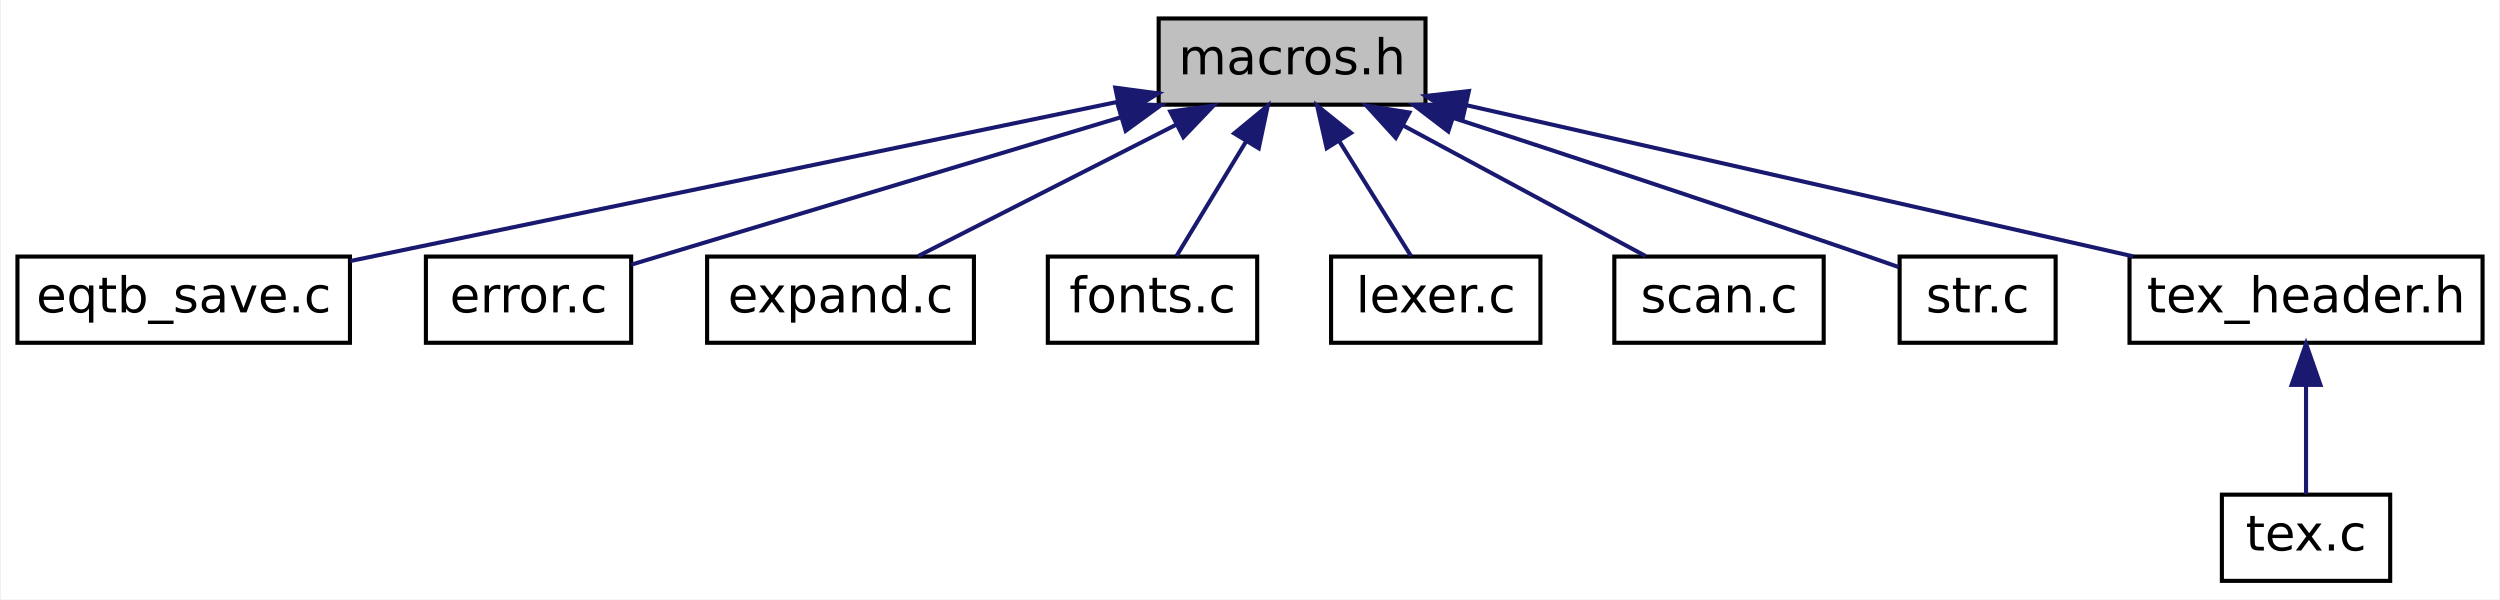
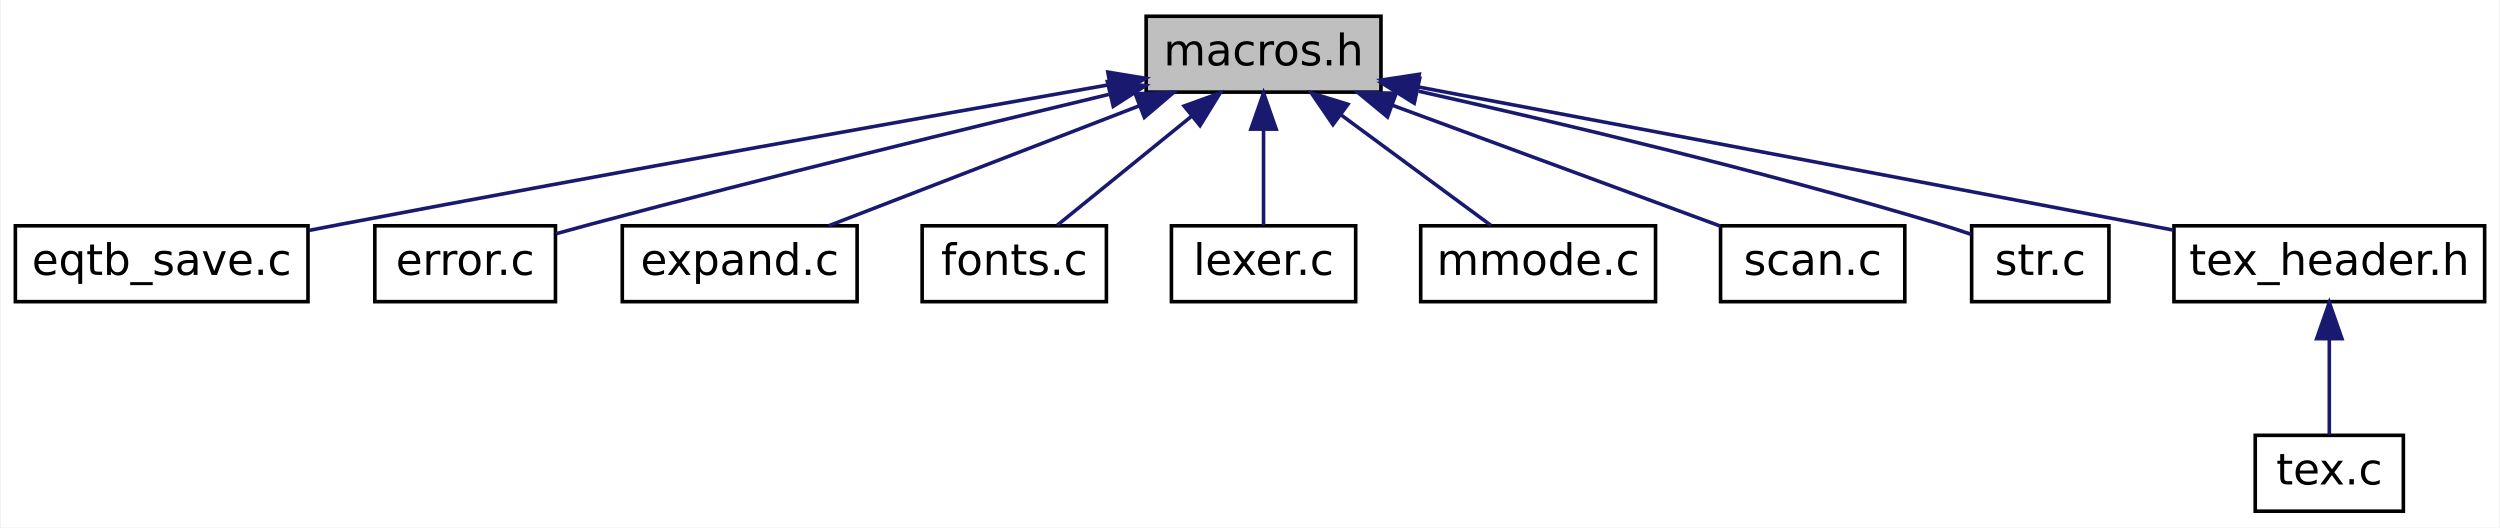
- <svg xmlns="http://www.w3.org/2000/svg" xmlns:xlink="http://www.w3.org/1999/xlink" width="609pt" height="146pt" viewBox="0.00 0.00 608.50 146.00">
+ <svg xmlns="http://www.w3.org/2000/svg" xmlns:xlink="http://www.w3.org/1999/xlink" width="692pt" height="146pt" viewBox="0.00 0.00 691.50 146.00">
  <g id="graph0" class="graph" transform="scale(1 1) rotate(0) translate(4 142)">
-     <polygon fill="white" stroke="transparent" points="-4,4 -4,-142 604.5,-142 604.5,4 -4,4" />
+     <polygon fill="white" stroke="transparent" points="-4,4 -4,-142 687.5,-142 687.5,4 -4,4" />
    <g id="node1" class="node">
      <g id="a_node1">
        <a xlink:title=" ">
-           <polygon fill="#bfbfbf" stroke="black" points="278,-116.5 278,-137.5 343,-137.5 343,-116.5 278,-116.5" />
-           <text text-anchor="middle" x="310.5" y="-123.9" font-family="DejaVuSans" font-size="12.00">macros.h</text>
+           <polygon fill="#bfbfbf" stroke="black" points="313,-116.5 313,-137.5 378,-137.5 378,-116.5 313,-116.5" />
+           <text text-anchor="middle" x="345.5" y="-123.9" font-family="DejaVuSans" font-size="12.00">macros.h</text>
        </a>
      </g>
    </g>
    <g id="node2" class="node">
      <g id="a_node2">
        <a xlink:href="eqtb__save_8c.html" target="_top" xlink:title=" ">
          <polygon fill="white" stroke="black" points="0,-58.5 0,-79.5 81,-79.5 81,-58.5 0,-58.5" />
          <text text-anchor="middle" x="40.5" y="-65.9" font-family="DejaVuSans" font-size="12.00">eqtb_save.c</text>
        </a>
      </g>
    </g>
    <g id="edge1" class="edge">
-       <path fill="none" stroke="midnightblue" d="M267.86,-117.16C216.65,-106.53 131.39,-88.85 81.1,-78.42" />
-       <polygon fill="midnightblue" stroke="midnightblue" points="267.43,-120.64 277.93,-119.25 268.85,-113.79 267.43,-120.64" />
+       <path fill="none" stroke="midnightblue" d="M302.92,-118.57C252.26,-109.68 165.13,-94.19 90.5,-80 87.46,-79.42 84.31,-78.81 81.15,-78.2" />
+       <polygon fill="midnightblue" stroke="midnightblue" points="302.4,-122.04 312.86,-120.32 303.61,-115.14 302.4,-122.04" />
    </g>
    <g id="node3" class="node">
      <g id="a_node3">
        <a xlink:href="error_8c.html" target="_top" xlink:title=" ">
          <polygon fill="white" stroke="black" points="99.5,-58.5 99.5,-79.5 149.5,-79.5 149.5,-58.5 99.5,-58.5" />
          <text text-anchor="middle" x="124.5" y="-65.9" font-family="DejaVuSans" font-size="12.00">error.c</text>
        </a>
      </g>
    </g>
    <g id="edge2" class="edge">
-       <path fill="none" stroke="midnightblue" d="M268.63,-113.39C232,-102.36 180.01,-86.71 149.51,-77.53" />
-       <polygon fill="midnightblue" stroke="midnightblue" points="267.94,-116.84 278.53,-116.37 269.96,-110.14 267.94,-116.84" />
+       <path fill="none" stroke="midnightblue" d="M302.68,-115.87C264.91,-106.83 208.42,-93.03 159.5,-80 156.32,-79.15 153,-78.24 149.71,-77.32" />
+       <polygon fill="midnightblue" stroke="midnightblue" points="302.28,-119.37 312.82,-118.29 303.9,-112.57 302.28,-119.37" />
    </g>
    <g id="node4" class="node">
      <g id="a_node4">
        <a xlink:href="expand_8c.html" target="_top" xlink:title=" ">
          <polygon fill="white" stroke="black" points="168,-58.5 168,-79.5 233,-79.5 233,-58.5 168,-58.5" />
          <text text-anchor="middle" x="200.5" y="-65.9" font-family="DejaVuSans" font-size="12.00">expand.c</text>
        </a>
      </g>
    </g>
    <g id="edge3" class="edge">
-       <path fill="none" stroke="midnightblue" d="M282.21,-111.6C262.49,-101.56 236.72,-88.44 219.44,-79.64" />
-       <polygon fill="midnightblue" stroke="midnightblue" points="280.84,-114.83 291.34,-116.25 284.02,-108.59 280.84,-114.83" />
+       <path fill="none" stroke="midnightblue" d="M310.94,-112.65C284.5,-102.44 248.68,-88.61 225.1,-79.5" />
+       <polygon fill="midnightblue" stroke="midnightblue" points="309.98,-116.04 320.57,-116.37 312.51,-109.51 309.98,-116.04" />
    </g>
    <g id="node5" class="node">
      <g id="a_node5">
        <a xlink:href="fonts_8c.html" target="_top" xlink:title=" ">
          <polygon fill="white" stroke="black" points="251,-58.5 251,-79.5 302,-79.5 302,-58.5 251,-58.5" />
          <text text-anchor="middle" x="276.5" y="-65.9" font-family="DejaVuSans" font-size="12.00">fonts.c</text>
        </a>
      </g>
    </g>
    <g id="edge4" class="edge">
-       <path fill="none" stroke="midnightblue" d="M299.35,-107.63C293.68,-98.29 287.02,-87.32 282.35,-79.64" />
-       <polygon fill="midnightblue" stroke="midnightblue" points="296.4,-109.51 304.58,-116.25 302.38,-105.88 296.4,-109.51" />
+       <path fill="none" stroke="midnightblue" d="M325.7,-109.93C313.64,-100.14 298.63,-87.96 288.38,-79.64" />
+       <polygon fill="midnightblue" stroke="midnightblue" points="323.51,-112.66 333.48,-116.25 327.92,-107.23 323.51,-112.66" />
    </g>
    <g id="node6" class="node">
      <g id="a_node6">
        <a xlink:href="lexer_8c.html" target="_top" xlink:title=" ">
          <polygon fill="white" stroke="black" points="320,-58.5 320,-79.5 371,-79.5 371,-58.5 320,-58.5" />
          <text text-anchor="middle" x="345.5" y="-65.9" font-family="DejaVuSans" font-size="12.00">lexer.c</text>
        </a>
      </g>
    </g>
    <g id="edge5" class="edge">
-       <path fill="none" stroke="midnightblue" d="M321.98,-107.63C327.82,-98.29 334.68,-87.32 339.47,-79.64" />
-       <polygon fill="midnightblue" stroke="midnightblue" points="318.93,-105.91 316.6,-116.25 324.86,-109.62 318.93,-105.91" />
+       <path fill="none" stroke="midnightblue" d="M345.5,-106.16C345.5,-97.16 345.5,-86.92 345.5,-79.64" />
+       <polygon fill="midnightblue" stroke="midnightblue" points="342,-106.25 345.5,-116.25 349,-106.25 342,-106.25" />
    </g>
    <g id="node7" class="node">
      <g id="a_node7">
-         <a xlink:href="scan_8c.html" target="_top" xlink:title=" ">
-           <polygon fill="white" stroke="black" points="389,-58.5 389,-79.5 440,-79.5 440,-58.5 389,-58.5" />
-           <text text-anchor="middle" x="414.5" y="-65.9" font-family="DejaVuSans" font-size="12.00">scan.c</text>
+         <a xlink:href="mmode_8c.html" target="_top" xlink:title=" ">
+           <polygon fill="white" stroke="black" points="389,-58.5 389,-79.5 454,-79.5 454,-58.5 389,-58.5" />
+           <text text-anchor="middle" x="421.5" y="-65.9" font-family="DejaVuSans" font-size="12.00">mmode.c</text>
        </a>
      </g>
    </g>
    <g id="edge6" class="edge">
-       <path fill="none" stroke="midnightblue" d="M337.5,-111.46C356.11,-101.44 380.33,-88.4 396.59,-79.64" />
-       <polygon fill="midnightblue" stroke="midnightblue" points="335.76,-108.42 328.62,-116.25 339.08,-114.59 335.76,-108.42" />
+       <path fill="none" stroke="midnightblue" d="M366.93,-110.21C380.28,-100.37 397.02,-88.04 408.41,-79.64" />
+       <polygon fill="midnightblue" stroke="midnightblue" points="364.71,-107.5 358.74,-116.25 368.86,-113.13 364.71,-107.5" />
    </g>
    <g id="node8" class="node">
      <g id="a_node8">
-         <a xlink:href="str_8c.html" target="_top" xlink:title=" ">
-           <polygon fill="white" stroke="black" points="458.5,-58.5 458.5,-79.5 496.5,-79.5 496.5,-58.5 458.5,-58.5" />
-           <text text-anchor="middle" x="477.5" y="-65.9" font-family="DejaVuSans" font-size="12.00">str.c</text>
+         <a xlink:href="scan_8c.html" target="_top" xlink:title=" ">
+           <polygon fill="white" stroke="black" points="472,-58.5 472,-79.5 523,-79.5 523,-58.5 472,-58.5" />
+           <text text-anchor="middle" x="497.5" y="-65.9" font-family="DejaVuSans" font-size="12.00">scan.c</text>
        </a>
      </g>
    </g>
    <g id="edge7" class="edge">
-       <path fill="none" stroke="midnightblue" d="M349.9,-113.23C377.77,-104.14 416,-91.52 449.5,-80 452.33,-79.03 455.32,-77.98 458.24,-76.95" />
-       <polygon fill="midnightblue" stroke="midnightblue" points="348.55,-109.99 340.12,-116.42 350.72,-116.65 348.55,-109.99" />
+       <path fill="none" stroke="midnightblue" d="M381.02,-112.91C408.9,-102.64 447.04,-88.59 471.96,-79.41" />
+       <polygon fill="midnightblue" stroke="midnightblue" points="379.8,-109.63 371.63,-116.37 382.22,-116.2 379.8,-109.63" />
    </g>
    <g id="node9" class="node">
      <g id="a_node9">
-         <a xlink:href="tex__header_8h.html" target="_top" xlink:title=" ">
-           <polygon fill="white" stroke="black" points="514.5,-58.5 514.5,-79.5 600.5,-79.5 600.5,-58.5 514.5,-58.5" />
-           <text text-anchor="middle" x="557.5" y="-65.9" font-family="DejaVuSans" font-size="12.00">tex_header.h</text>
+         <a xlink:href="str_8c.html" target="_top" xlink:title=" ">
+           <polygon fill="white" stroke="black" points="541.5,-58.5 541.5,-79.5 579.5,-79.5 579.5,-58.5 541.5,-58.5" />
+           <text text-anchor="middle" x="560.5" y="-65.9" font-family="DejaVuSans" font-size="12.00">str.c</text>
        </a>
      </g>
    </g>
    <g id="edge8" class="edge">
-       <path fill="none" stroke="midnightblue" d="M352.88,-116.39C398.32,-106.09 470.03,-89.83 515.37,-79.55" />
-       <polygon fill="midnightblue" stroke="midnightblue" points="352.02,-113 343.04,-118.62 353.57,-119.82 352.02,-113" />
+       <path fill="none" stroke="midnightblue" d="M388.43,-116.75C426.55,-108.22 483.63,-94.7 532.5,-80 535.37,-79.14 538.37,-78.15 541.31,-77.15" />
+       <polygon fill="midnightblue" stroke="midnightblue" points="387.21,-113.43 378.2,-119.02 388.72,-120.27 387.21,-113.43" />
    </g>
    <g id="node10" class="node">
      <g id="a_node10">
-         <a xlink:href="tex_8c.html" target="_top" xlink:title=" ">
-           <polygon fill="white" stroke="black" points="537,-0.5 537,-21.5 578,-21.5 578,-0.5 537,-0.5" />
-           <text text-anchor="middle" x="557.5" y="-7.9" font-family="DejaVuSans" font-size="12.00">tex.c</text>
+         <a xlink:href="tex__header_8h.html" target="_top" xlink:title=" ">
+           <polygon fill="white" stroke="black" points="597.5,-58.5 597.5,-79.5 683.5,-79.5 683.5,-58.5 597.5,-58.5" />
+           <text text-anchor="middle" x="640.5" y="-65.9" font-family="DejaVuSans" font-size="12.00">tex_header.h</text>
        </a>
      </g>
    </g>
    <g id="edge9" class="edge">
-       <path fill="none" stroke="midnightblue" d="M557.5,-48.16C557.5,-39.16 557.5,-28.92 557.5,-21.64" />
-       <polygon fill="midnightblue" stroke="midnightblue" points="554,-48.25 557.5,-58.25 561,-48.25 554,-48.25" />
+       <path fill="none" stroke="midnightblue" d="M387.96,-118C436.46,-108.85 518.22,-93.41 588.5,-80 591.39,-79.45 594.37,-78.88 597.37,-78.3" />
+       <polygon fill="midnightblue" stroke="midnightblue" points="387.31,-114.56 378.13,-119.85 388.6,-121.44 387.31,-114.56" />
+     </g>
+     <g id="node11" class="node">
+       <g id="a_node11">
+         <a xlink:href="tex_8c.html" target="_top" xlink:title=" ">
+           <polygon fill="white" stroke="black" points="620,-0.5 620,-21.5 661,-21.5 661,-0.5 620,-0.5" />
+           <text text-anchor="middle" x="640.5" y="-7.9" font-family="DejaVuSans" font-size="12.00">tex.c</text>
+         </a>
+       </g>
+     </g>
+     <g id="edge10" class="edge">
+       <path fill="none" stroke="midnightblue" d="M640.5,-48.16C640.5,-39.16 640.5,-28.92 640.5,-21.64" />
+       <polygon fill="midnightblue" stroke="midnightblue" points="637,-48.25 640.5,-58.25 644,-48.25 637,-48.25" />
    </g>
  </g>
</svg>
